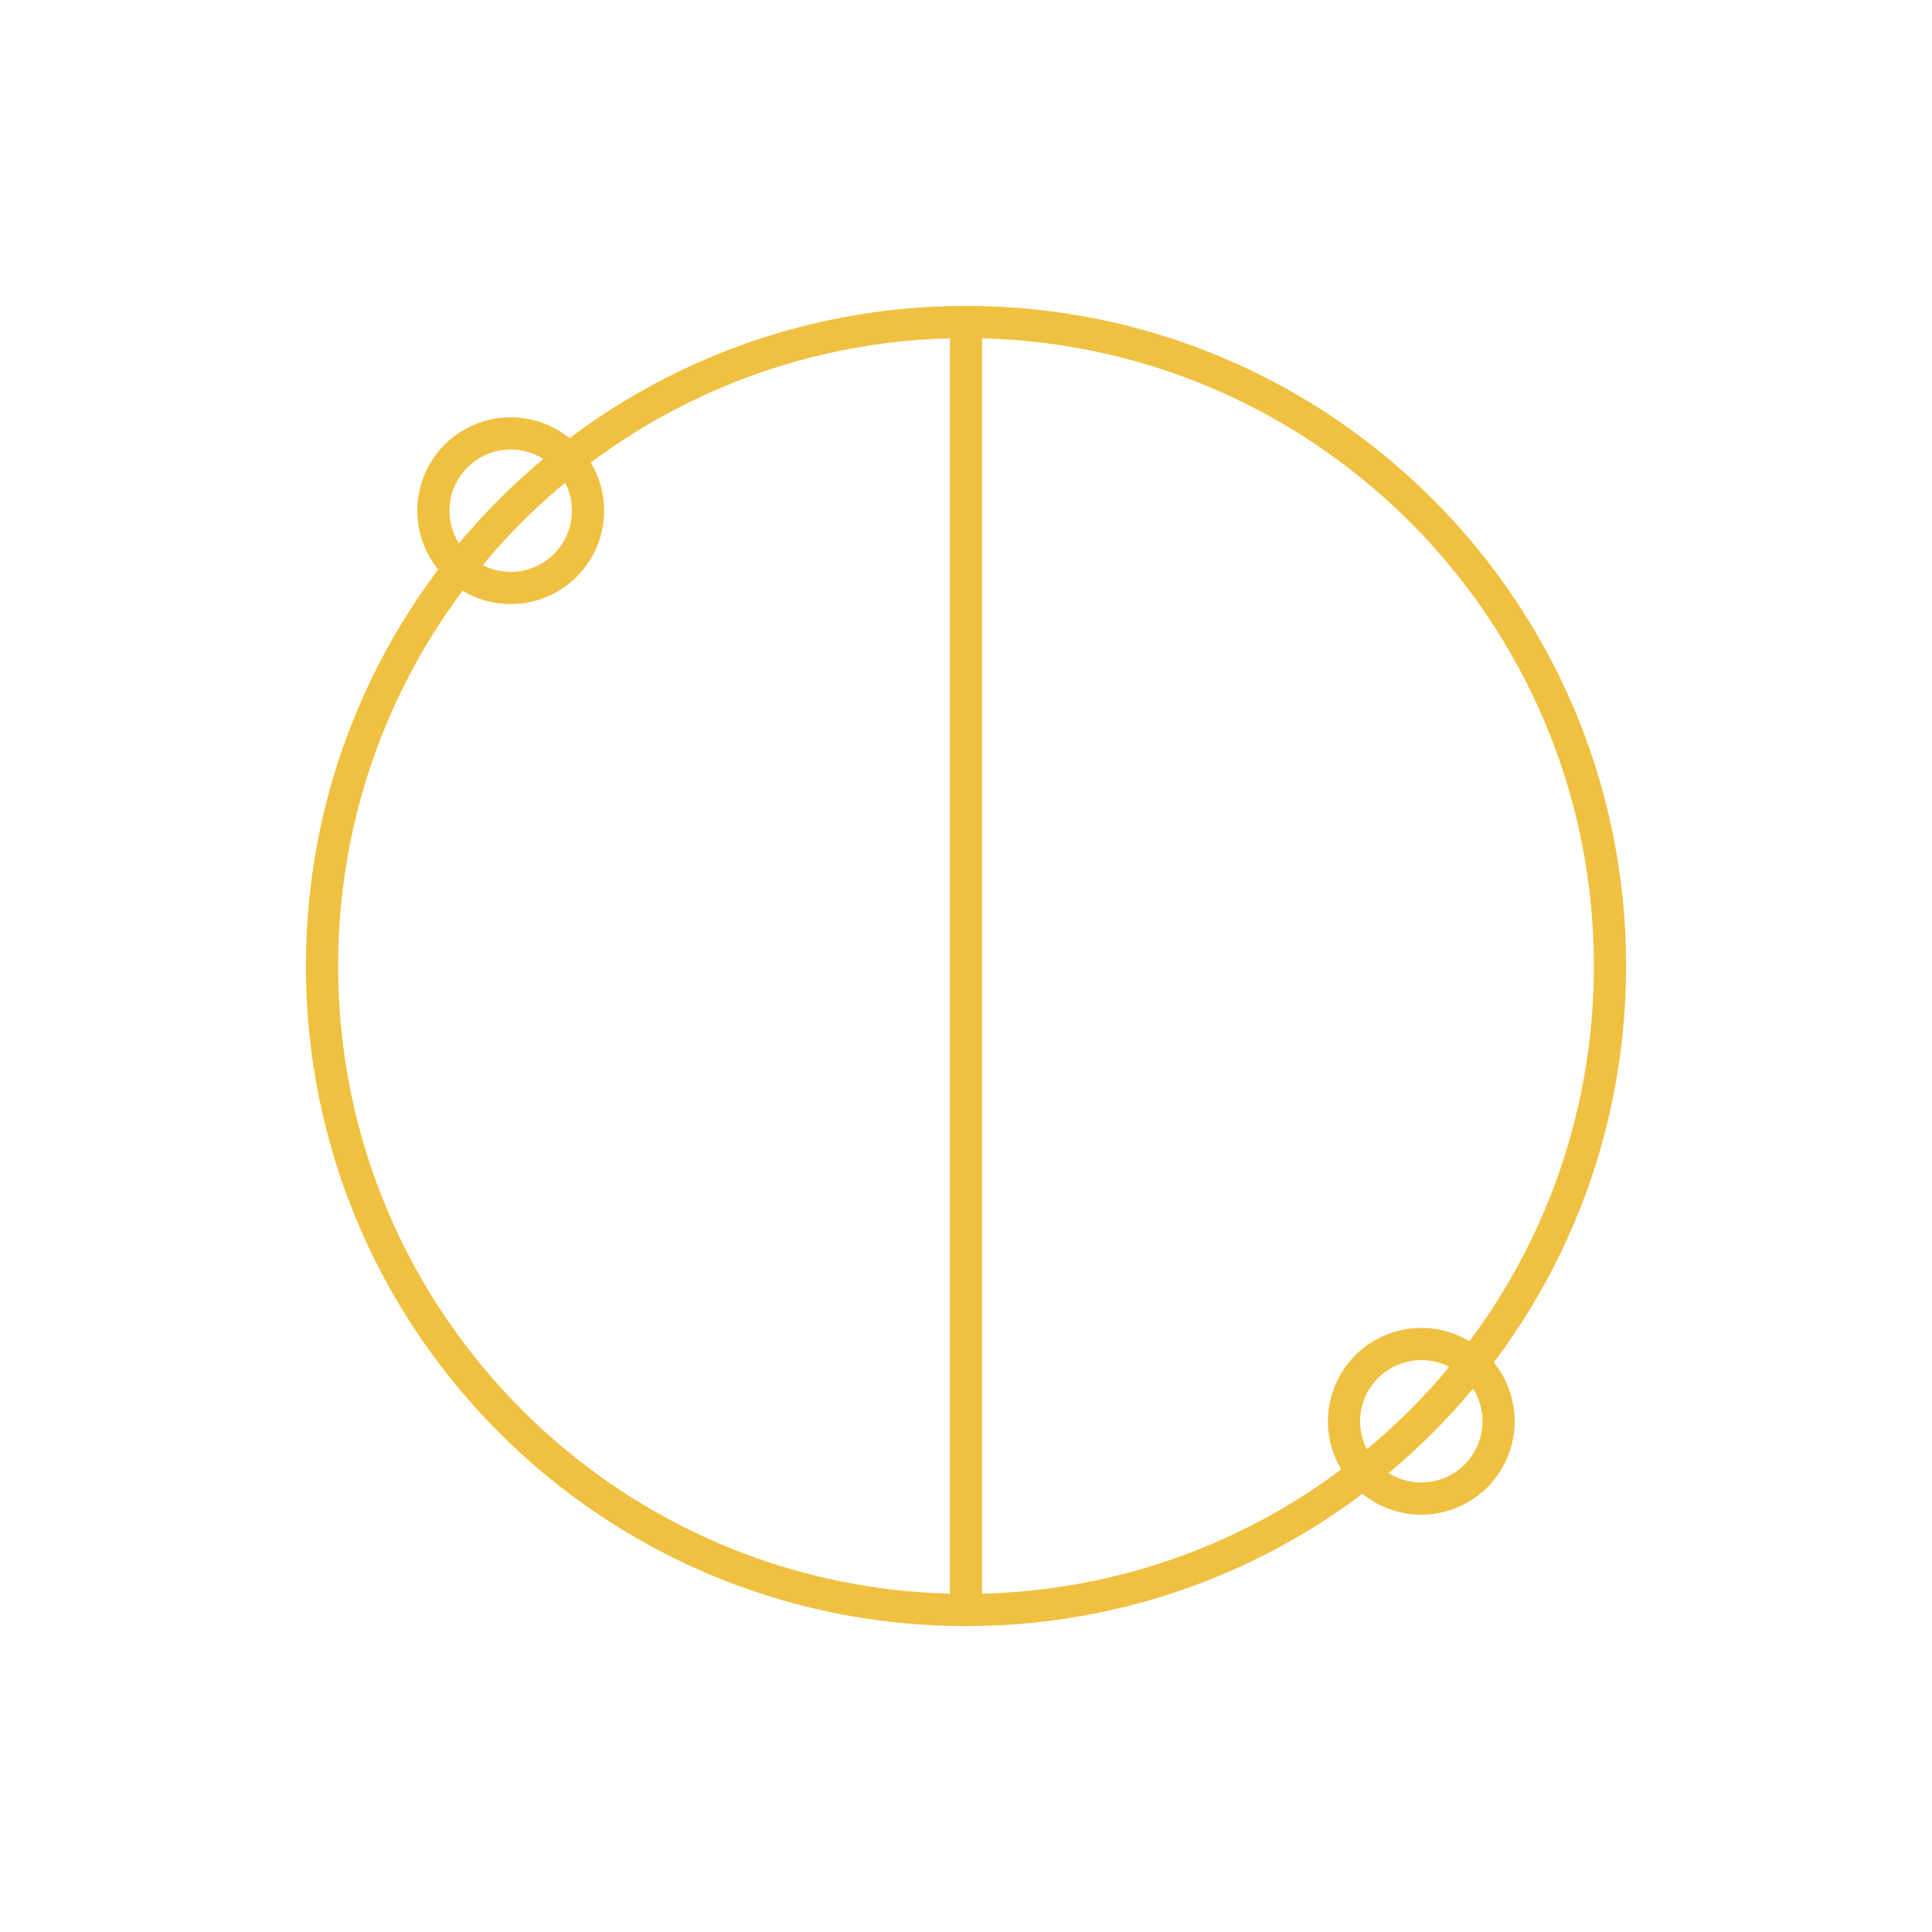
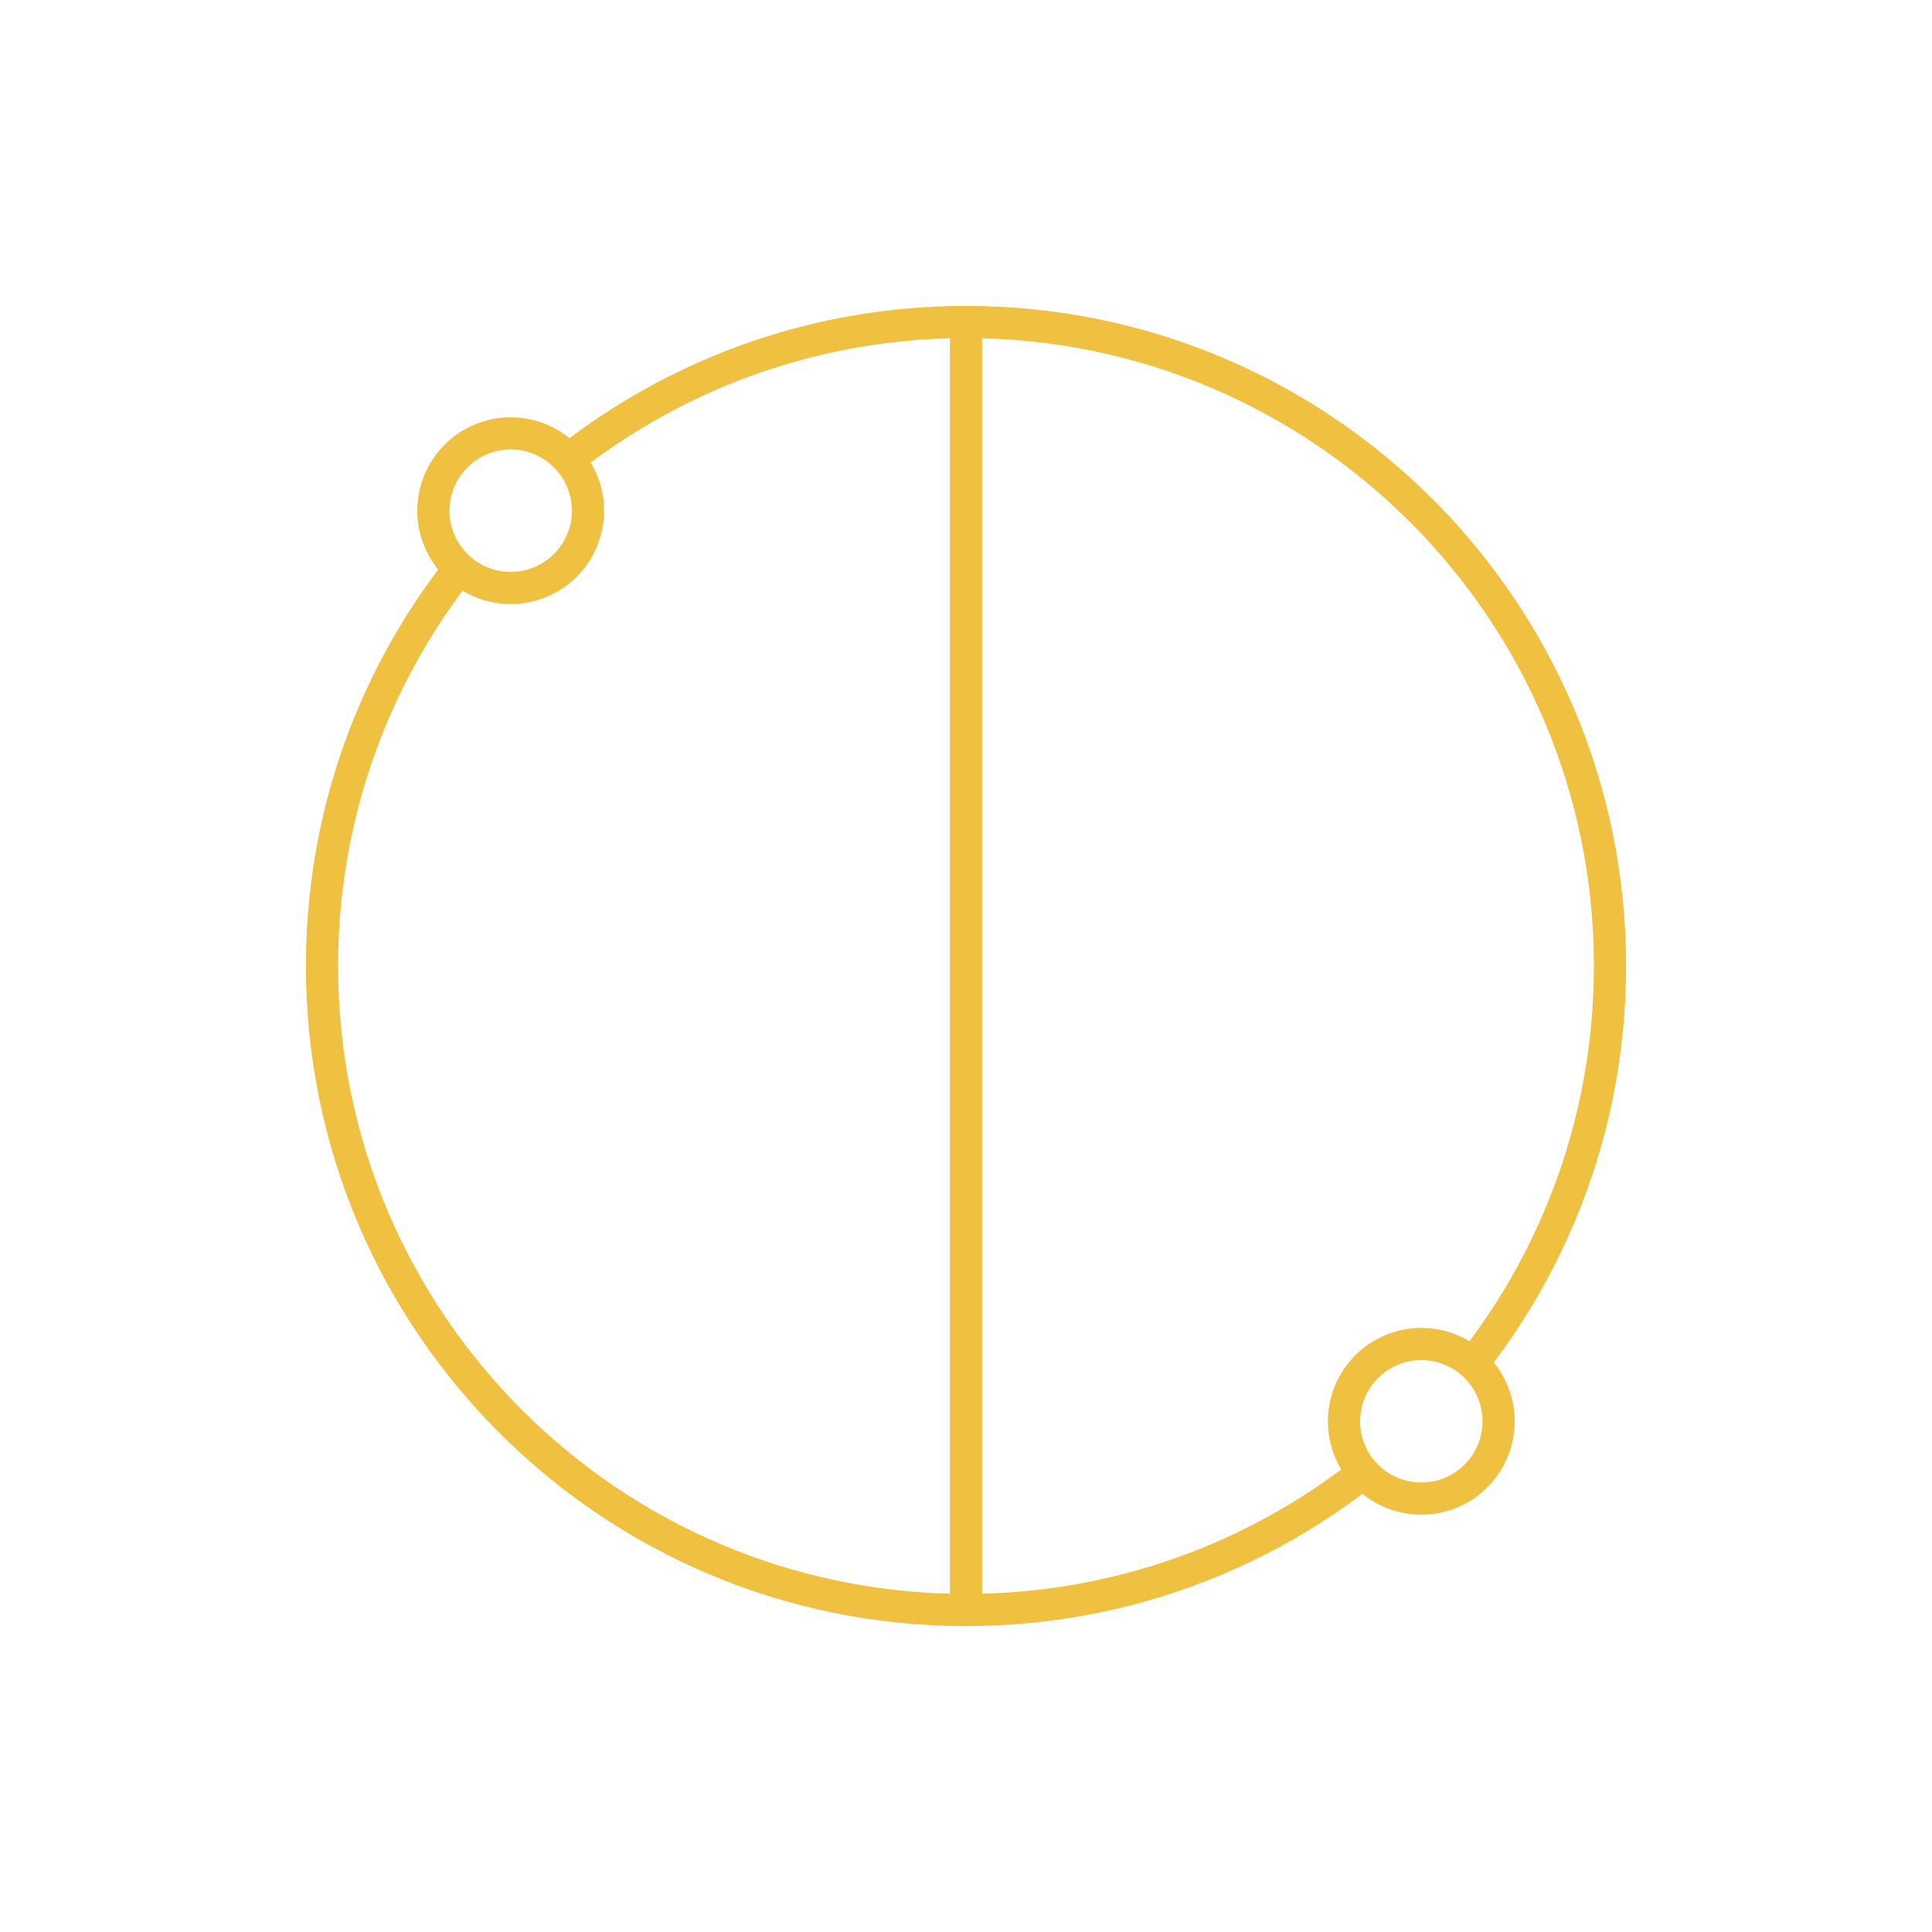
<svg xmlns="http://www.w3.org/2000/svg" width="300" height="300" viewBox="0 0 300 300">
  <rect width="300" height="300" fill="white" />
  <g stroke="#f0c040" fill="#f0c040" stroke-width="5" stroke-linecap="round" stroke-linejoin="round">
-     <circle cx="150" cy="150" r="100" fill="none" />
+     <circle cx="150" cy="150" r="100" fill="white" />
    <line x1="150" y1="50" x2="150" y2="250" />
-     <circle cx="220.7" cy="220.7" r="12" fill="none" />
-     <circle cx="79.3" cy="79.3" r="12" fill="none" />
+     <circle cx="220.7" cy="220.7" r="12" fill="white" />
+     <circle cx="79.3" cy="79.3" r="12" fill="white" />
  </g>
</svg>
